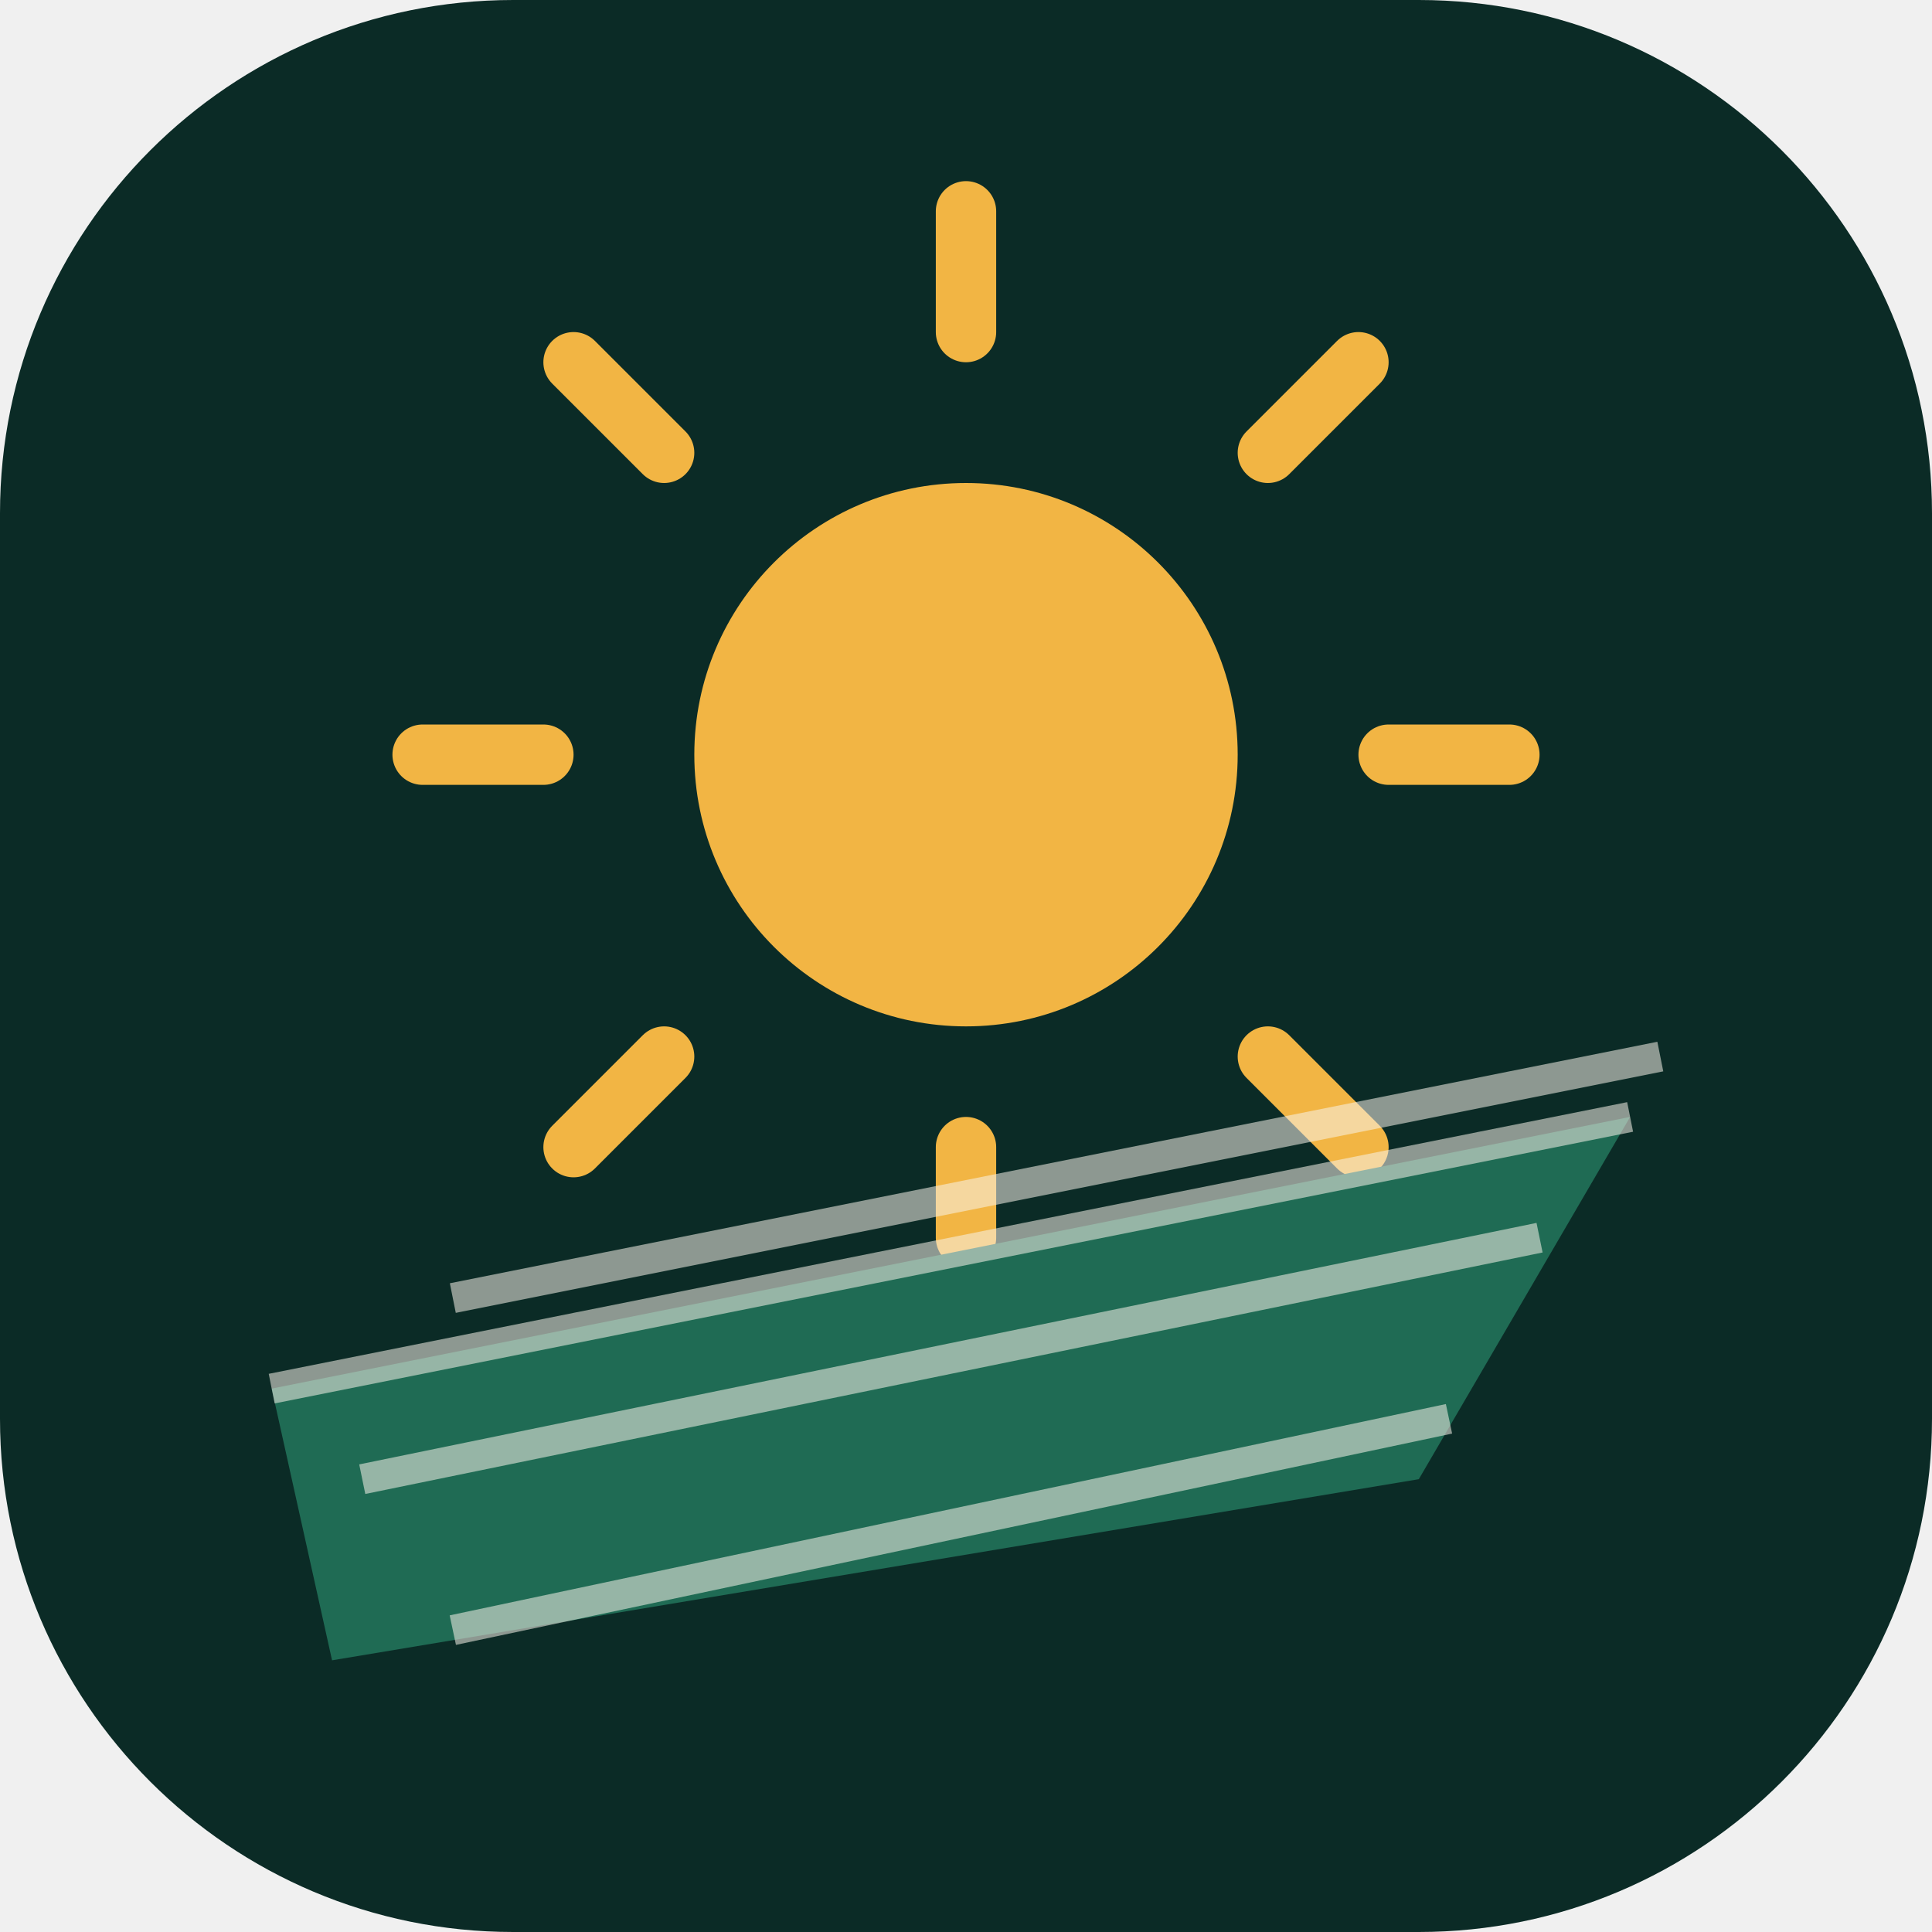
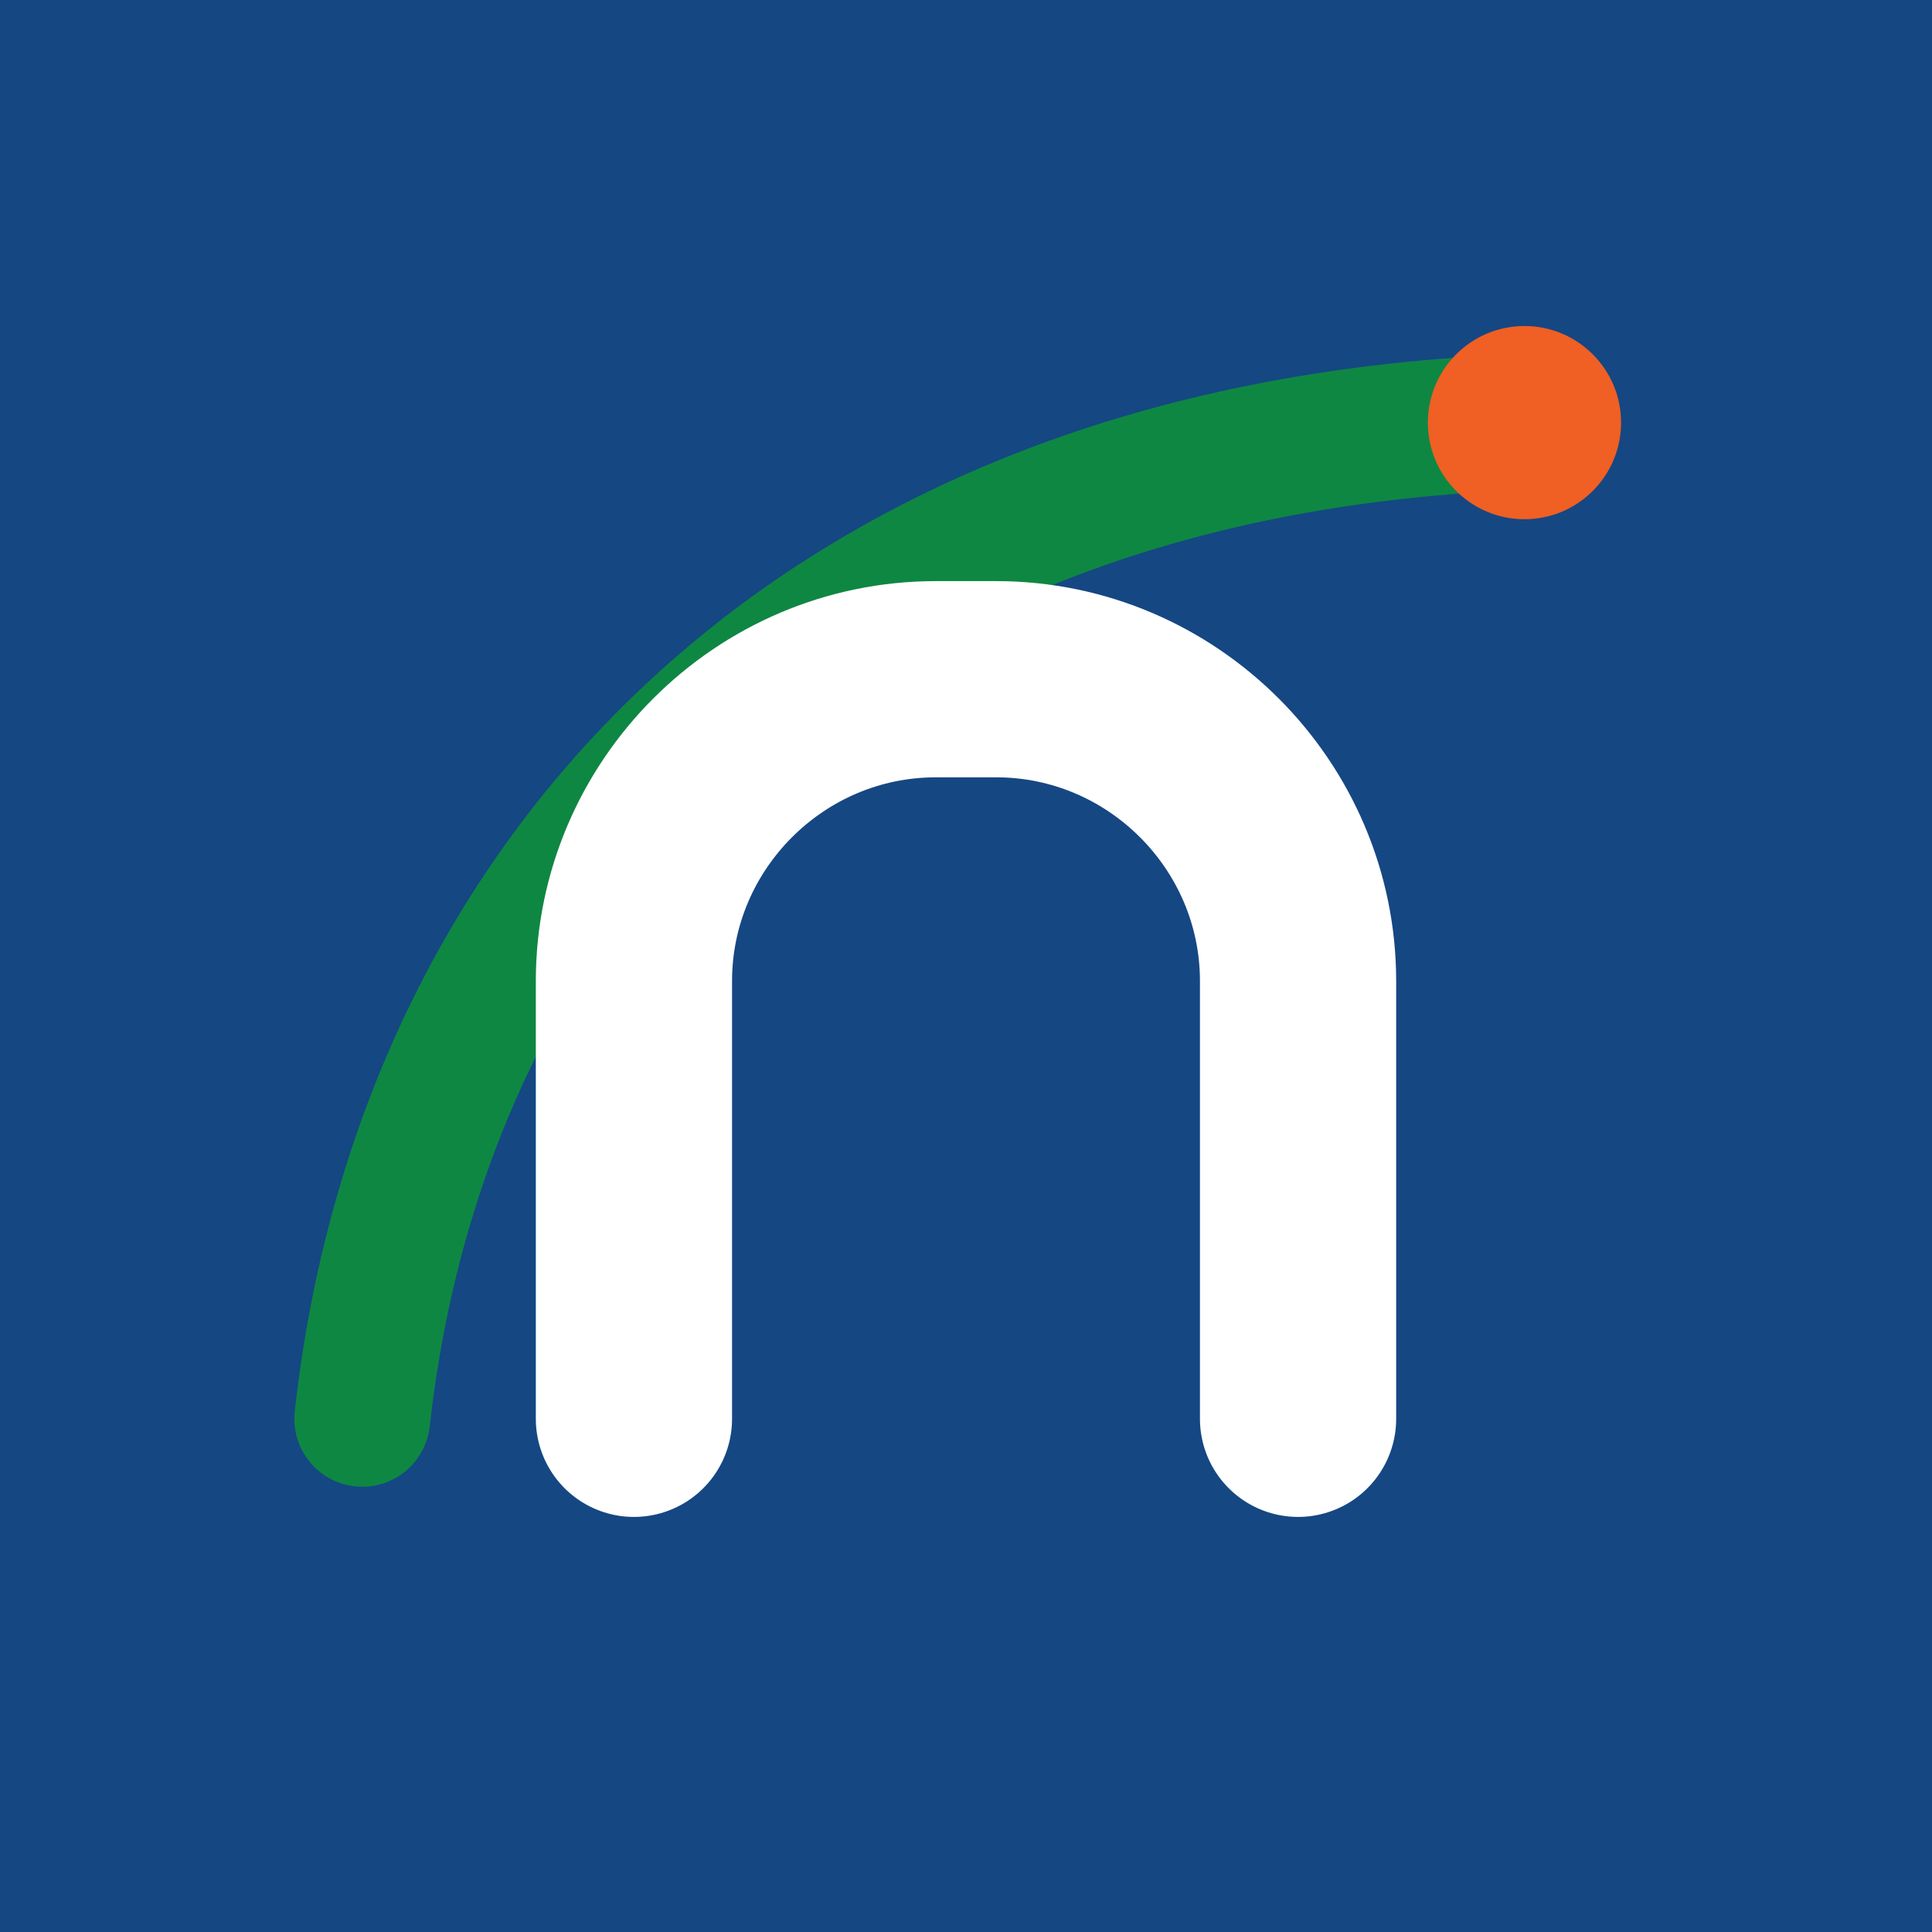
<svg xmlns="http://www.w3.org/2000/svg" viewBox="0 0 64 64">
-   <rect width="64" height="64" rx="17" fill="#0b2b26" />
-   <circle cx="32" cy="25" r="9" fill="#f2b544" />
-   <g stroke="#f2b544" stroke-width="2" stroke-linecap="round">
-     <path d="M32 7v4" />
-     <path d="M32 38v3" />
-     <path d="M14 25h4" />
-     <path d="M46 25h4" />
-     <path d="m19 12 3 3" />
-     <path d="m42 35 3 3" />
-     <path d="m45 12-3 3" />
-     <path d="m22 35-3 3" />
-   </g>
-   <path d="M9 46 54 37l-7 12-36 6-2-9Z" fill="#1f6b54" />
-   <path d="M9 46 54 37M15 43l40-8M12 49l39-8M15 54l33-7" stroke="#f7f3e9" stroke-width="1" opacity="0.55" />
+   <rect width="64" height="64" fill="#154783" />
+   <path d="M12 47C14 29 27 15 50 14" fill="none" stroke="#0E8743" stroke-width="4.5" stroke-linecap="round" />
+   <circle cx="50.5" cy="14" r="3.2" fill="#F05F23" />
+   <path d="M21 47V32.5C21 27 25.5 22.5 31 22.5H33C38.5 22.5 43 27 43 32.5V47" fill="none" stroke="#FFFFFF" stroke-width="6.5" stroke-linecap="round" stroke-linejoin="round" />
</svg>
